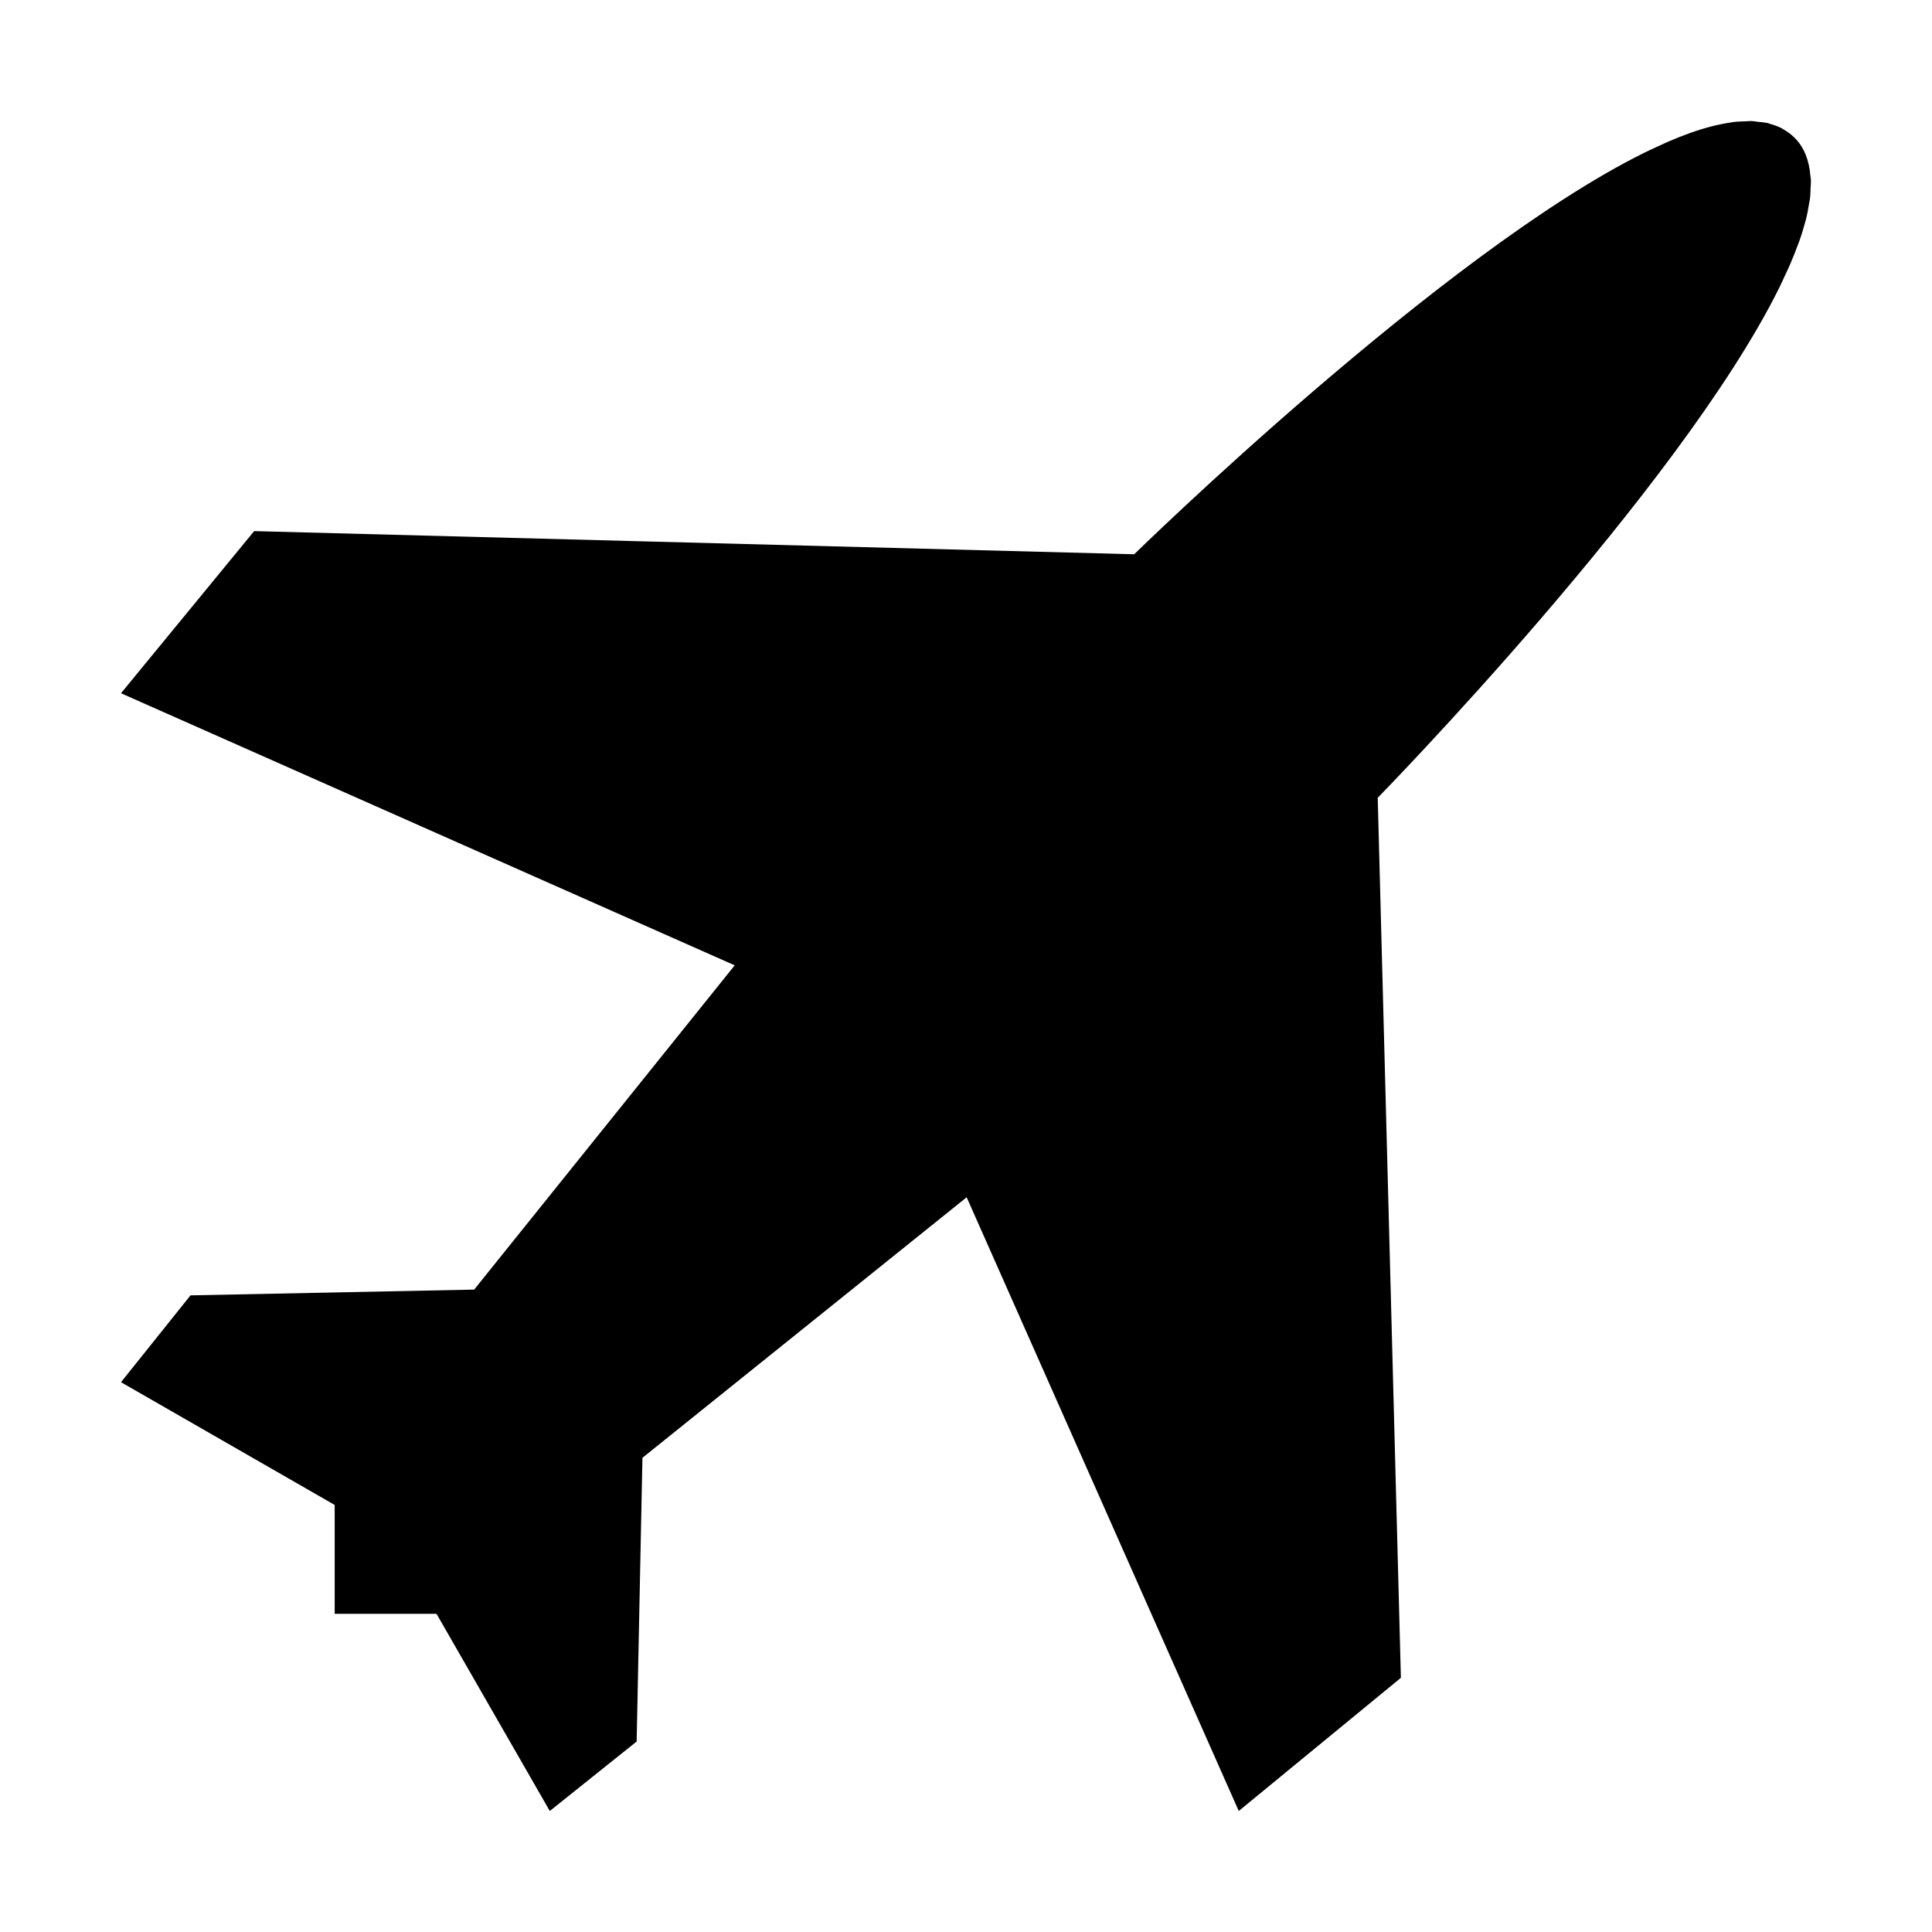
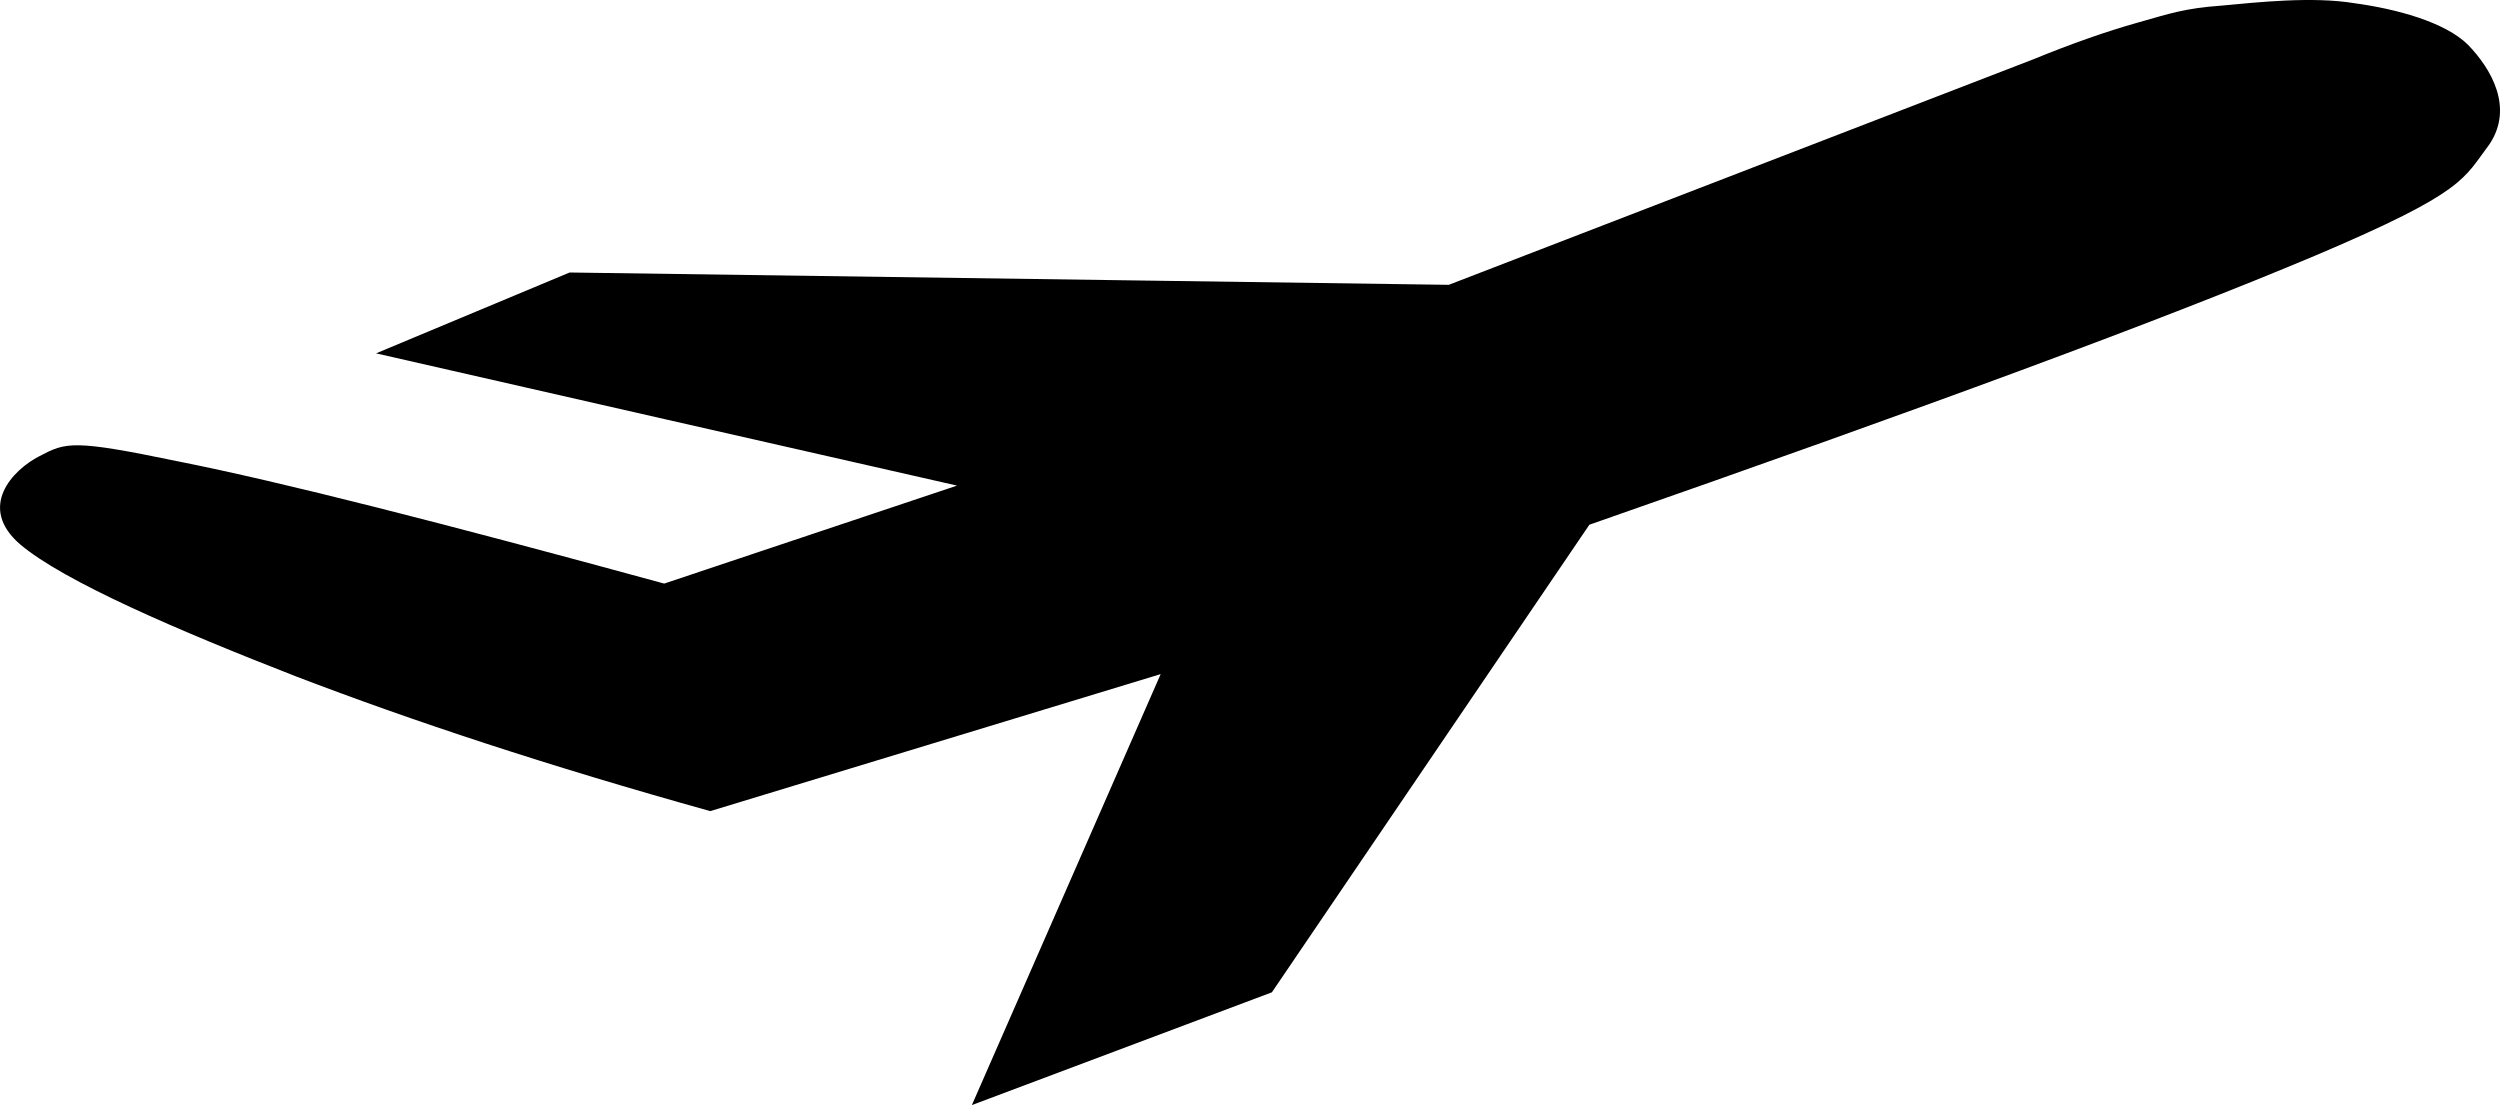
- <svg xmlns="http://www.w3.org/2000/svg" version="1.1" x="0px" y="0px" width="100px" height="100px" viewBox="0 0 100 100" enable-background="new 0 0 100 100" xml:space="preserve">
-   <g id="Layer_1" display="none">
-     <path display="inline" d="M94.5,49.652c0-7.82-5.021-14.452-12.007-16.893C77.999,19.133,65.152,9.267,50.039,9.267   c-15.101,0-27.937,9.85-32.442,23.46C10.563,35.142,5.5,41.8,5.5,49.652c0,9.889,8.018,17.906,17.907,17.906V34.877   c3.625-11.252,14.19-19.417,26.632-19.417c12.356,0,22.861,8.055,26.557,19.187v30.689c-1.275,2.689-8.779,17.57-18.696,18.038   c-0.77-2.094-2.764-3.595-5.125-3.595c-3.023,0-5.477,2.451-5.477,5.477c0,3.024,2.453,5.478,5.477,5.478   c2.378,0,4.382-1.523,5.139-3.641c11.82-0.424,20.026-15.97,21.884-19.837C88.155,65.746,94.5,58.446,94.5,49.652z" />
-   </g>
-   <g id="Layer_2">
-     <path d="M93.705,9.099c-0.064-0.79-0.313-1.464-0.818-1.969c-0.003-0.004-0.009-0.006-0.012-0.01   c-0.002-0.002-0.003-0.005-0.005-0.007c-0.167-0.167-0.358-0.3-0.56-0.416c-0.017-0.01-0.029-0.026-0.046-0.035   c-0.204-0.112-0.428-0.191-0.661-0.255c-0.027-0.009-0.052-0.022-0.08-0.03c-0.169-0.041-0.354-0.054-0.536-0.072   c-0.11-0.012-0.212-0.036-0.326-0.04c-0.107-0.003-0.228,0.013-0.34,0.016c-0.207,0.007-0.412,0.01-0.632,0.039   c-0.04,0.005-0.084,0.018-0.124,0.023c-0.643,0.094-1.334,0.273-2.074,0.536c-0.001,0-0.001,0-0.003,0.001   c-0.383,0.136-0.776,0.292-1.181,0.468c-0.135,0.058-0.276,0.129-0.416,0.191c-0.262,0.121-0.522,0.237-0.793,0.372   c-10.45,5.178-26.393,20.778-26.393,20.778l-45.55-1.199l-6.892,8.392l31.765,14.084L24.543,66.749L9.86,67.048l-3.597,4.494   l11.06,6.354v5.635h5.271l5.863,10.205l4.496-3.596l0.3-14.684L50.034,61.97l14.084,31.766l8.392-6.893l-1.199-45.55   c0,0,15.609-15.949,20.782-26.398c0.116-0.236,0.217-0.463,0.324-0.693c0.078-0.172,0.167-0.349,0.238-0.517   c0.161-0.372,0.303-0.733,0.431-1.087c0.012-0.032,0.025-0.065,0.038-0.096c0.132-0.372,0.241-0.731,0.332-1.079   c0.005-0.019,0.011-0.038,0.017-0.056c0.075-0.297,0.126-0.578,0.169-0.856c0.011-0.067,0.031-0.14,0.039-0.206   c0.027-0.192,0.027-0.368,0.033-0.55c0.008-0.14,0.025-0.287,0.021-0.421C93.732,9.252,93.713,9.18,93.705,9.099z" />
-   </g>
+ <svg xmlns="http://www.w3.org/2000/svg" version="1.1" id="Layer_1" x="0px" y="0px" width="100px" height="44.203px" viewBox="0 0 100 44.203" enable-background="new 0 0 100 44.203" xml:space="preserve">
+   <path d="M15.042,14.134l7.742-3.234l35.167,0.493l23.344-9.006l0,0c1.576-0.645,2.959-1.13,4.229-1.487  c1.262-0.356,1.854-0.568,3.322-0.674c1.441-0.134,3.647-0.376,5.328-0.098c1.643,0.223,3.628,0.744,4.555,1.673  c0.929,0.963,1.823,2.508,0.851,3.967c-1.052,1.389-0.927,1.892-6.951,4.448c-6.093,2.57-15.591,6.072-29.054,10.773l0,0  L50.875,39.693l-12,4.51l7.552-17.239L28.41,32.445l0,0c-6.501-1.813-11.926-3.609-16.566-5.387  c-4.659-1.814-9.3-3.803-11.047-5.291c-1.708-1.484-0.295-2.971,0.783-3.522c1.062-0.557,1.327-0.666,5.52,0.205  c4.218,0.838,10.598,2.472,19.468,4.893l0,0l11.714-3.919l0,0C30.537,17.667,22.793,15.902,15.042,14.134L15.042,14.134z" />
</svg>
